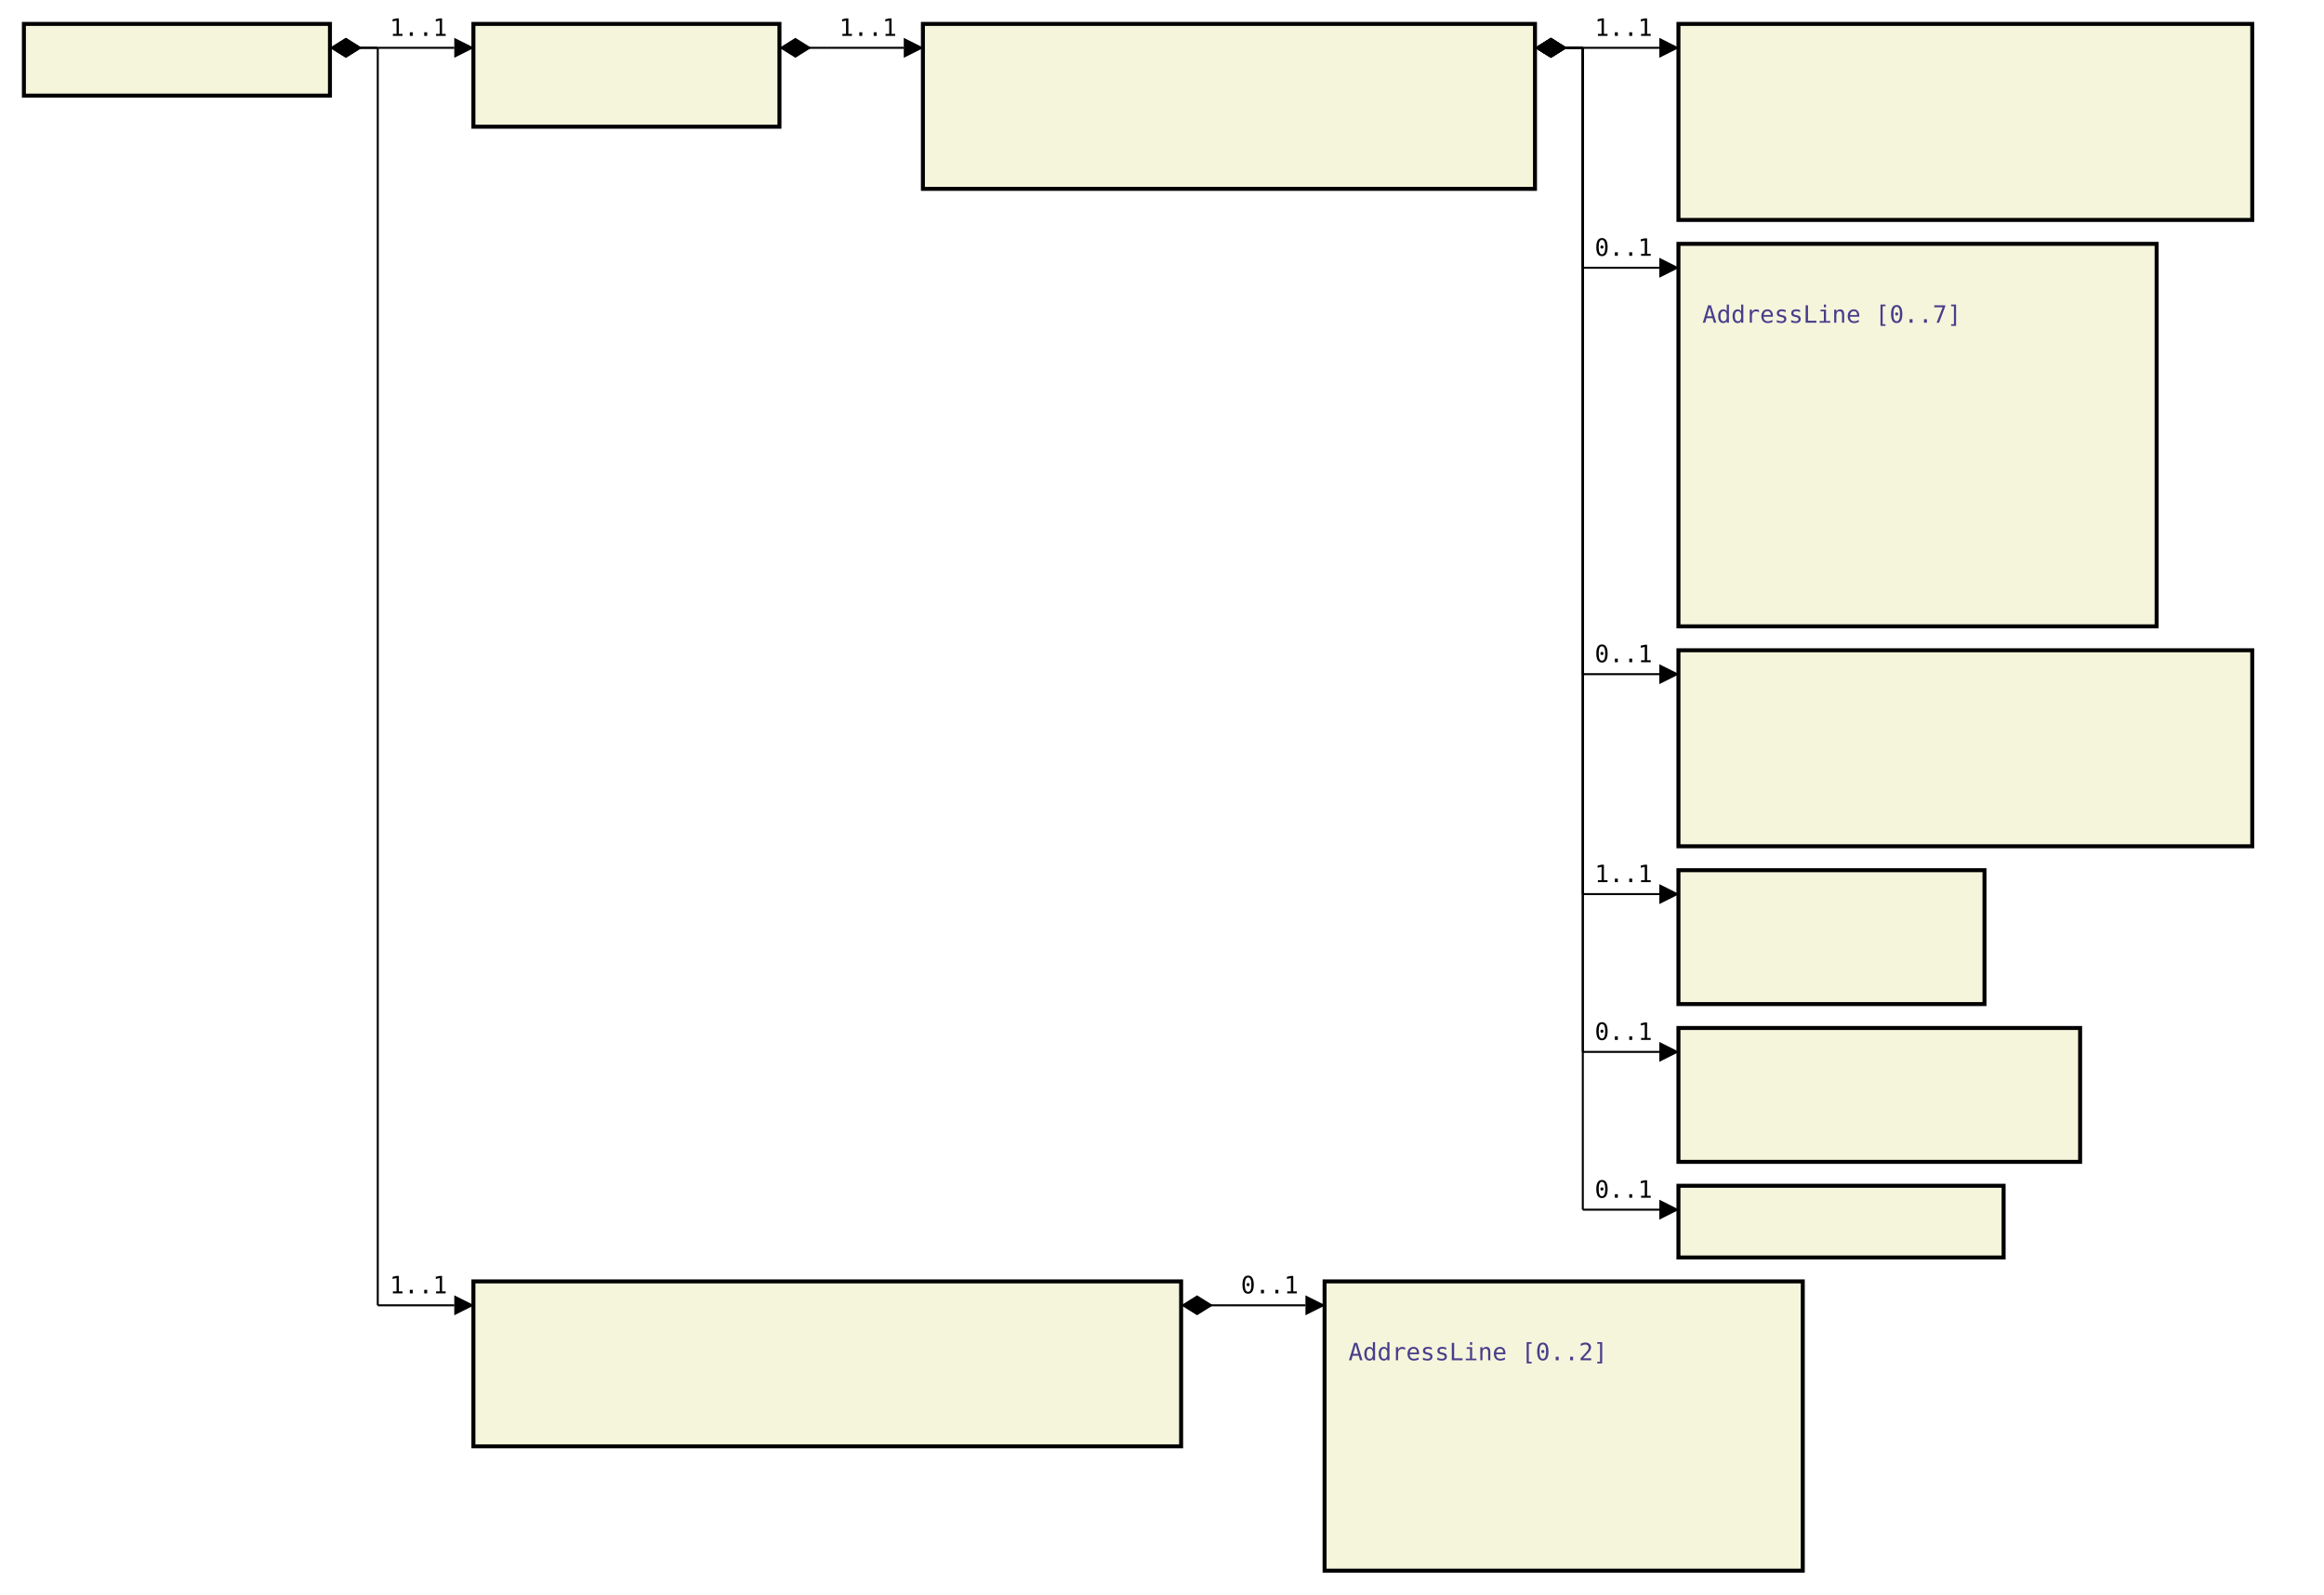
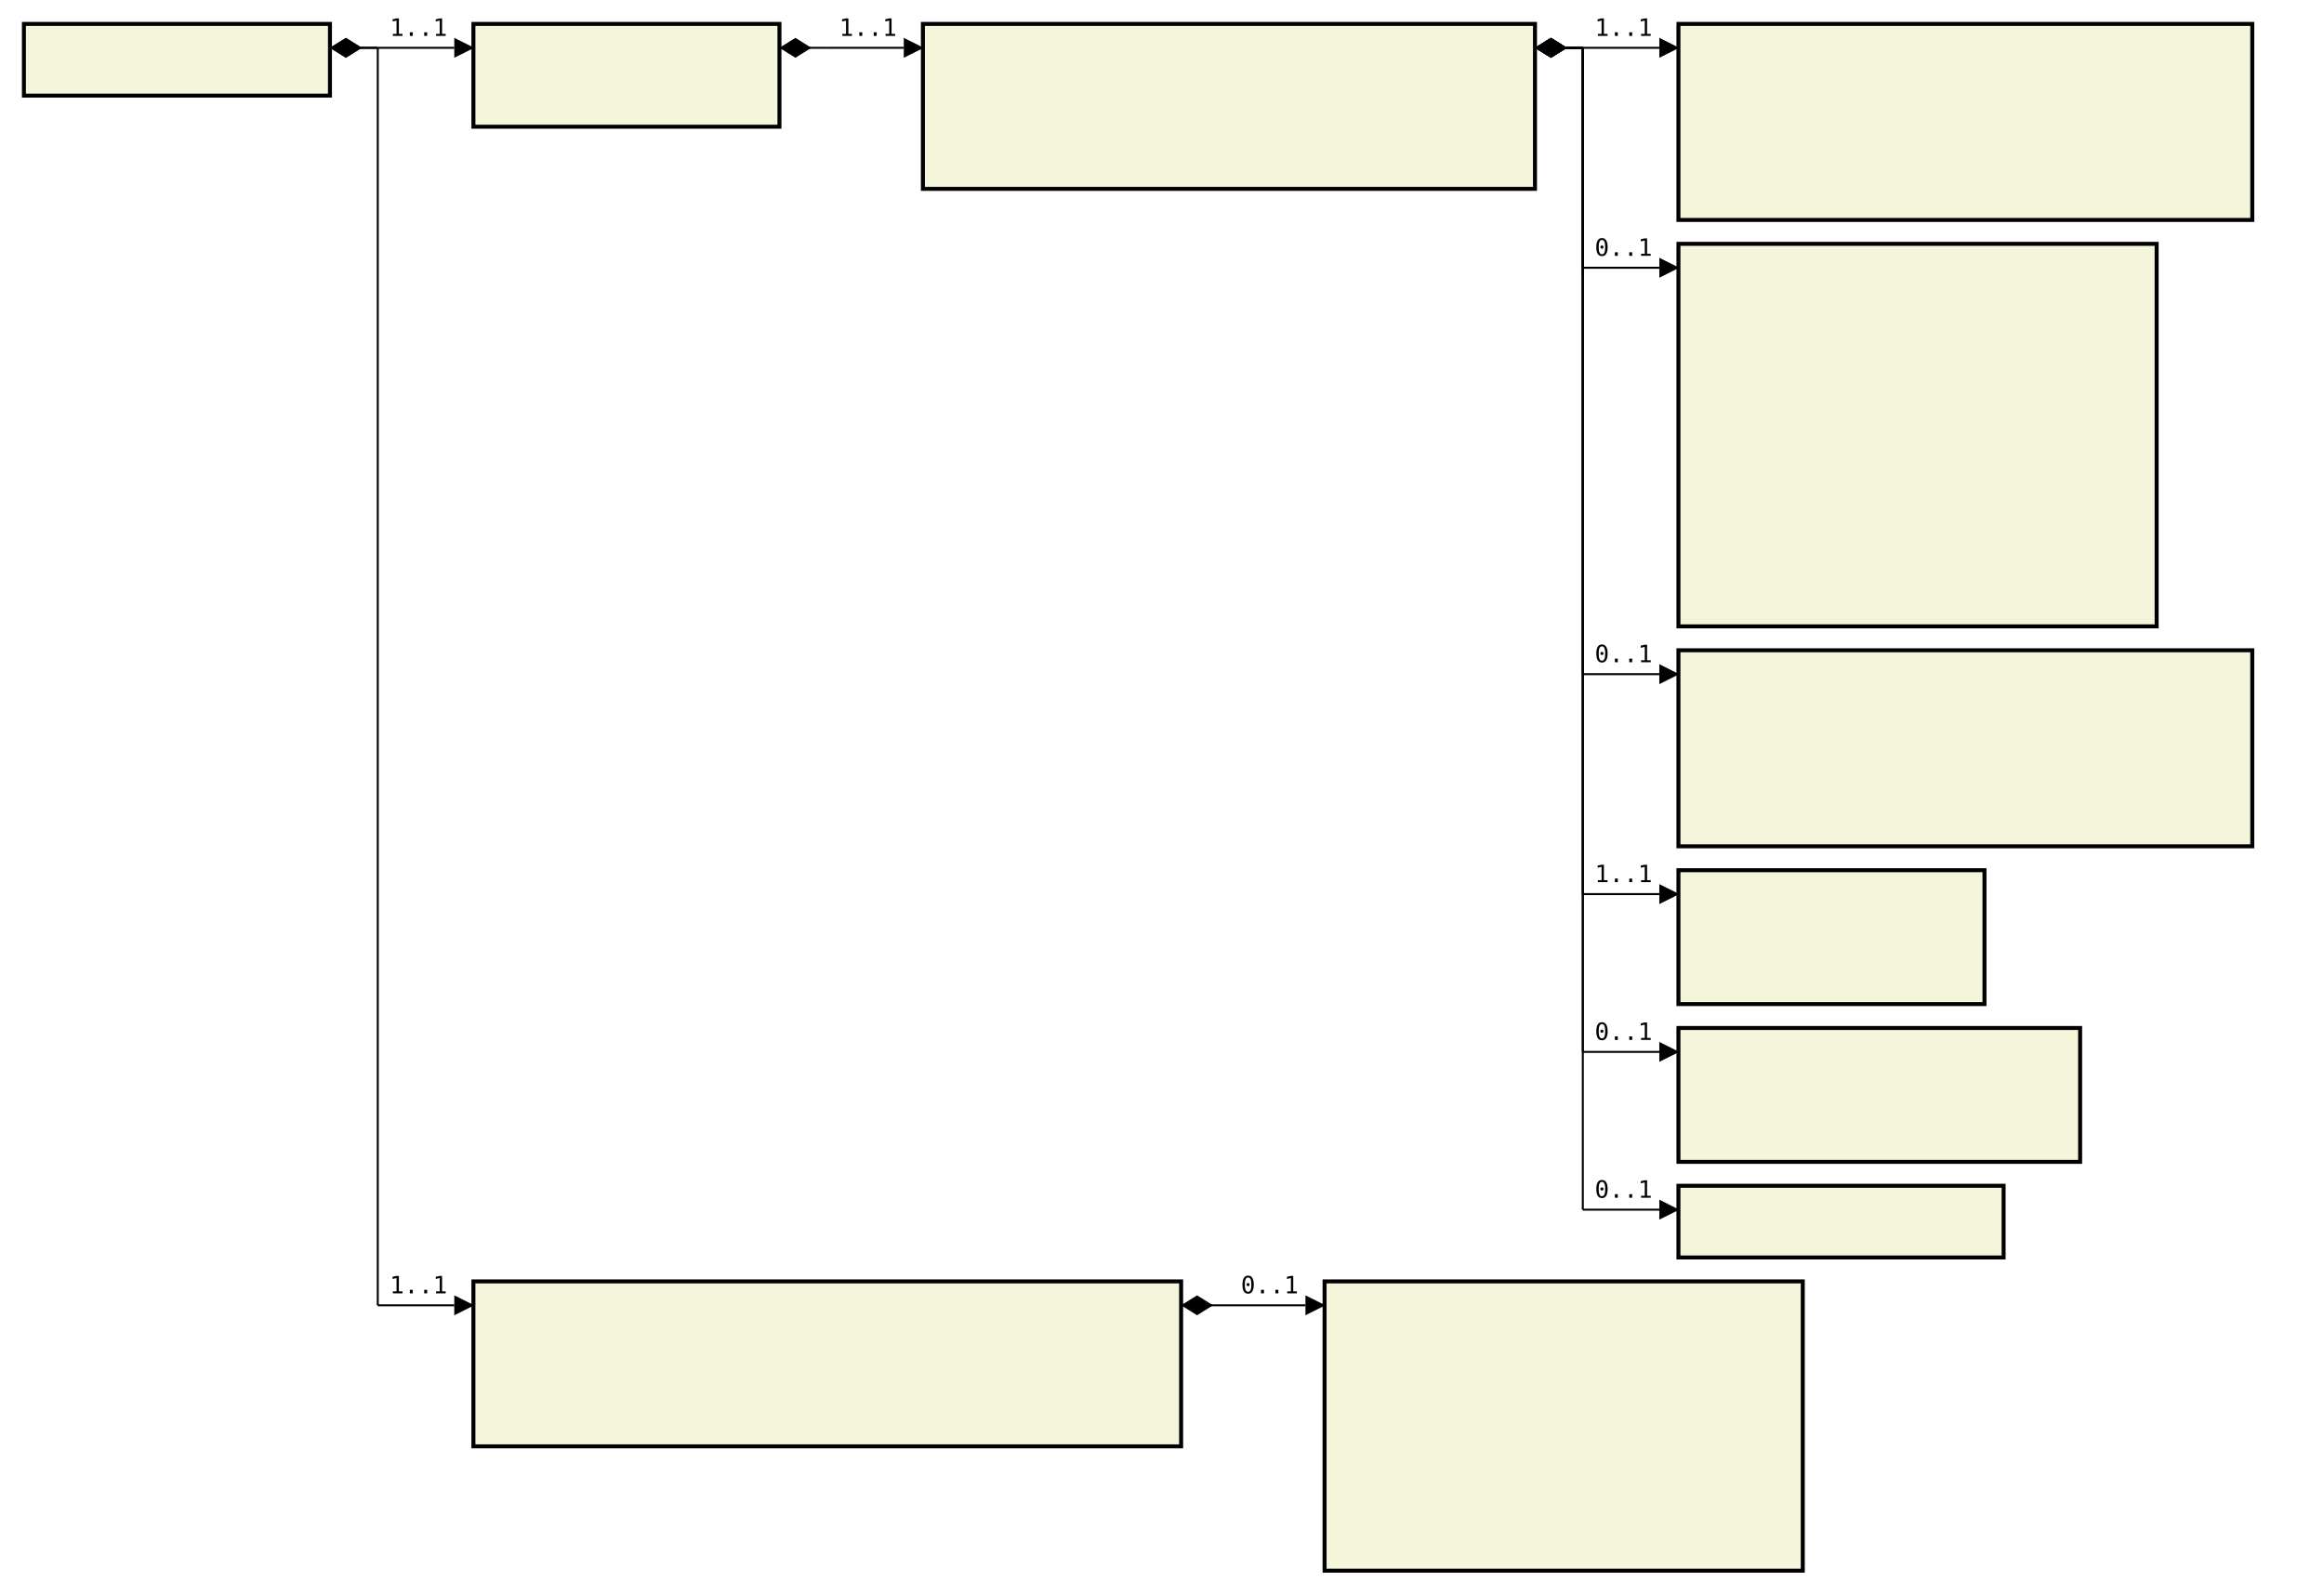
<svg xmlns="http://www.w3.org/2000/svg" font-family="monospace" width="97.2em" height="66.7em" style="background-color:white">
  <defs>
    <marker id="Triangle" viewBox="0 0 10 10" refX="0" refY="5" markerUnits="strokeWidth" markerWidth="15" markerHeight="10" orient="auto">
      <path d="M 0 0 L 10 5 L 0 10 z" />
    </marker>
    <marker id="Diamond" viewBox="0 0 16 10" refX="0" refY="5" markerUnits="strokeWidth" markerWidth="20" markerHeight="10" orient="auto">
      <path d="M 0 5 L 8 10 L 16 5 L 8 0 z" />
    </marker>
  </defs>
  <rect x="1em" y="1em" width="12.8em" height="3em" fill="beige" stroke="black" stroke-width="2" />
  <text style="font-weight:bold" text-anchor="middle" x="7.4em" y="2.3em" fill="black">
</text>
  <rect x="19.8em" y="1em" width="12.8em" height="4.3em" fill="beige" stroke="black" stroke-width="2" />
  <text style="font-weight:bold" text-anchor="middle" x="26.2em" y="2.3em" fill="black">
</text>
  <text x="20.8em" y="4.3em" fill="darkslateblue">
</text>
  <rect x="38.6em" y="1em" width="25.6em" height="6.9em" fill="beige" stroke="black" stroke-width="2" />
  <text style="font-weight:bold" text-anchor="middle" x="51.4em" y="2.3em" fill="black">
</text>
  <text x="39.6em" y="4.3em" fill="darkslateblue">
</text>
  <text x="39.6em" y="5.6em" fill="darkslateblue">
</text>
  <text x="39.6em" y="6.9em" fill="darkslateblue">
</text>
  <rect x="70.2em" y="1em" width="24em" height="8.2em" fill="beige" stroke="black" stroke-width="2" />
  <text style="font-weight:bold" text-anchor="middle" x="82.2em" y="2.3em" fill="black">
</text>
  <text x="71.2em" y="4.3em" fill="darkslateblue">
</text>
  <text x="71.2em" y="5.6em" fill="darkslateblue">
</text>
  <text x="71.2em" y="6.9em" fill="darkslateblue">
</text>
  <text x="71.2em" y="8.2em" fill="darkslateblue">
</text>
  <rect x="70.2em" y="10.2em" width="20em" height="16em" fill="beige" stroke="black" stroke-width="2" />
  <text style="font-weight:bold" text-anchor="middle" x="80.2em" y="11.5em" fill="black">
</text>
  <text x="71.2em" y="13.5em" fill="darkslateblue">
- 
- AddressLine [0..7]
</text>
  <text x="71.2em" y="14.8em" fill="darkslateblue">
</text>
  <text x="71.2em" y="16.1em" fill="darkslateblue">
</text>
  <text x="71.2em" y="17.4em" fill="darkslateblue">
</text>
  <text x="71.2em" y="18.7em" fill="darkslateblue">
</text>
  <text x="71.2em" y="20em" fill="darkslateblue">
</text>
  <text x="71.2em" y="21.3em" fill="darkslateblue">
</text>
  <text x="71.2em" y="22.6em" fill="darkslateblue">
</text>
  <text x="71.2em" y="23.9em" fill="darkslateblue">
</text>
  <text x="71.2em" y="25.2em" fill="darkslateblue">
</text>
  <rect x="70.2em" y="27.2em" width="24em" height="8.2em" fill="beige" stroke="black" stroke-width="2" />
  <text style="font-weight:bold" text-anchor="middle" x="82.2em" y="28.5em" fill="black">
</text>
  <text x="71.2em" y="30.5em" fill="darkslateblue">
</text>
  <text x="71.2em" y="31.8em" fill="darkslateblue">
</text>
  <text x="71.2em" y="33.1em" fill="darkslateblue">
</text>
  <text x="71.2em" y="34.4em" fill="darkslateblue">
</text>
  <rect x="70.2em" y="36.4em" width="12.8em" height="5.6em" fill="beige" stroke="black" stroke-width="2" />
  <text style="font-weight:bold" text-anchor="middle" x="76.6em" y="37.7em" fill="black">
</text>
  <text x="71.2em" y="39.7em" fill="darkslateblue">
</text>
  <text x="71.2em" y="41em" fill="darkslateblue">
</text>
  <rect x="70.2em" y="43em" width="16.8em" height="5.6em" fill="beige" stroke="black" stroke-width="2" />
  <text style="font-weight:bold" text-anchor="middle" x="78.6em" y="44.3em" fill="black">
</text>
  <text x="71.2em" y="46.3em" fill="darkslateblue">
</text>
  <text x="71.2em" y="47.6em" fill="darkslateblue">
</text>
  <rect x="70.2em" y="49.6em" width="13.6em" height="3em" fill="beige" stroke="black" stroke-width="2" />
  <text style="font-weight:bold" text-anchor="middle" x="77em" y="50.9em" fill="black">
</text>
  <rect x="19.8em" y="53.6em" width="29.6em" height="6.9em" fill="beige" stroke="black" stroke-width="2" />
  <text style="font-weight:bold" text-anchor="middle" x="34.6em" y="54.9em" fill="black">
</text>
  <text x="20.8em" y="56.9em" fill="darkslateblue">
</text>
  <text x="20.8em" y="58.2em" fill="darkslateblue">
</text>
  <text x="20.8em" y="59.5em" fill="darkslateblue">
</text>
  <rect x="55.4em" y="53.6em" width="20em" height="12.1em" fill="beige" stroke="black" stroke-width="2" />
  <text style="font-weight:bold" text-anchor="middle" x="65.4em" y="54.9em" fill="black">
</text>
  <text x="56.4em" y="56.9em" fill="darkslateblue">
- 
- AddressLine [0..2]
</text>
  <text x="56.4em" y="58.2em" fill="darkslateblue">
</text>
  <text x="56.4em" y="59.5em" fill="darkslateblue">
</text>
  <text x="56.4em" y="60.8em" fill="darkslateblue">
</text>
  <text x="56.4em" y="62.1em" fill="darkslateblue">
</text>
  <text x="56.4em" y="63.4em" fill="darkslateblue">
</text>
  <text x="56.4em" y="64.7em" fill="darkslateblue">
</text>
  <line x1="13.8em" y1="2em" x2="15.8em" y2="2em" stroke="black" marker-start="url(#Diamond)" />
  <line x1="15.8em" y1="2em" x2="15.8em" y2="2em" stroke="black" />
  <line x1="15.8em" y1="2em" x2="19em" y2="2em" stroke="black" marker-end="url(#Triangle)" />
  <text x="16.3em" y="1.5em">1..1</text>
  <line x1="32.6em" y1="2em" x2="34.6em" y2="2em" stroke="black" marker-start="url(#Diamond)" />
  <line x1="34.6em" y1="2em" x2="34.6em" y2="2em" stroke="black" />
  <line x1="34.6em" y1="2em" x2="37.8em" y2="2em" stroke="black" marker-end="url(#Triangle)" />
  <text x="35.1em" y="1.5em">1..1</text>
  <line x1="64.2em" y1="2em" x2="66.2em" y2="2em" stroke="black" marker-start="url(#Diamond)" />
  <line x1="66.2em" y1="2em" x2="66.2em" y2="2em" stroke="black" />
  <line x1="66.2em" y1="2em" x2="69.4em" y2="2em" stroke="black" marker-end="url(#Triangle)" />
  <text x="66.7em" y="1.5em">1..1</text>
  <line x1="64.2em" y1="2em" x2="66.2em" y2="2em" stroke="black" marker-start="url(#Diamond)" />
  <line x1="66.2em" y1="2em" x2="66.2em" y2="11.2em" stroke="black" />
  <line x1="66.2em" y1="11.2em" x2="69.4em" y2="11.2em" stroke="black" marker-end="url(#Triangle)" />
  <text x="66.7em" y="10.7em">0..1</text>
  <line x1="64.2em" y1="2em" x2="66.2em" y2="2em" stroke="black" marker-start="url(#Diamond)" />
  <line x1="66.2em" y1="2em" x2="66.2em" y2="28.2em" stroke="black" />
  <line x1="66.2em" y1="28.2em" x2="69.4em" y2="28.2em" stroke="black" marker-end="url(#Triangle)" />
  <text x="66.7em" y="27.7em">0..1</text>
  <line x1="64.2em" y1="2em" x2="66.2em" y2="2em" stroke="black" marker-start="url(#Diamond)" />
  <line x1="66.2em" y1="2em" x2="66.2em" y2="37.4em" stroke="black" />
  <line x1="66.2em" y1="37.4em" x2="69.4em" y2="37.4em" stroke="black" marker-end="url(#Triangle)" />
  <text x="66.7em" y="36.9em">1..1</text>
  <line x1="64.2em" y1="2em" x2="66.2em" y2="2em" stroke="black" marker-start="url(#Diamond)" />
  <line x1="66.2em" y1="2em" x2="66.2em" y2="44em" stroke="black" />
  <line x1="66.2em" y1="44em" x2="69.4em" y2="44em" stroke="black" marker-end="url(#Triangle)" />
  <text x="66.7em" y="43.5em">0..1</text>
  <line x1="64.2em" y1="2em" x2="66.2em" y2="2em" stroke="black" marker-start="url(#Diamond)" />
  <line x1="66.2em" y1="2em" x2="66.2em" y2="50.6em" stroke="black" />
  <line x1="66.2em" y1="50.6em" x2="69.4em" y2="50.6em" stroke="black" marker-end="url(#Triangle)" />
  <text x="66.7em" y="50.1em">0..1</text>
  <line x1="13.8em" y1="2em" x2="15.8em" y2="2em" stroke="black" marker-start="url(#Diamond)" />
  <line x1="15.8em" y1="2em" x2="15.8em" y2="54.6em" stroke="black" />
  <line x1="15.8em" y1="54.6em" x2="19em" y2="54.6em" stroke="black" marker-end="url(#Triangle)" />
  <text x="16.3em" y="54.1em">1..1</text>
  <line x1="49.4em" y1="54.6em" x2="51.4em" y2="54.6em" stroke="black" marker-start="url(#Diamond)" />
  <line x1="51.4em" y1="54.6em" x2="51.4em" y2="54.6em" stroke="black" />
  <line x1="51.4em" y1="54.6em" x2="54.6em" y2="54.6em" stroke="black" marker-end="url(#Triangle)" />
  <text x="51.9em" y="54.1em">0..1</text>
</svg>
